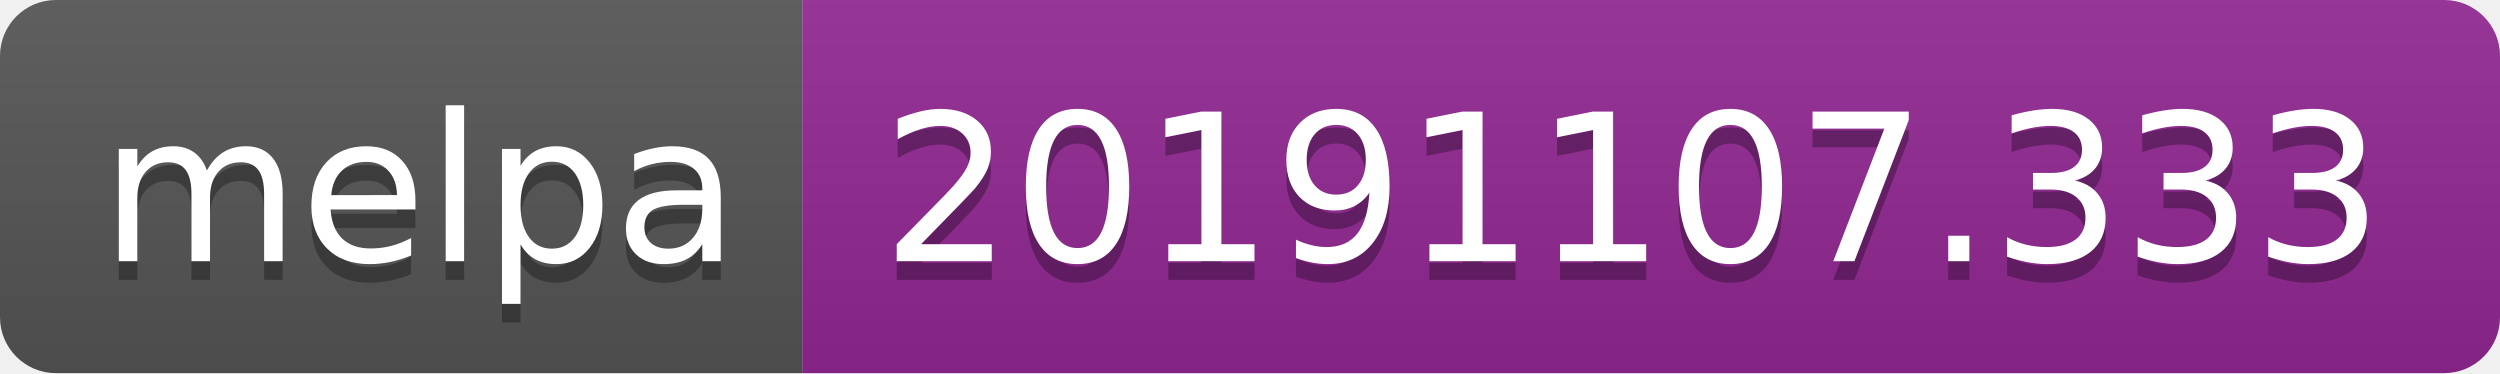
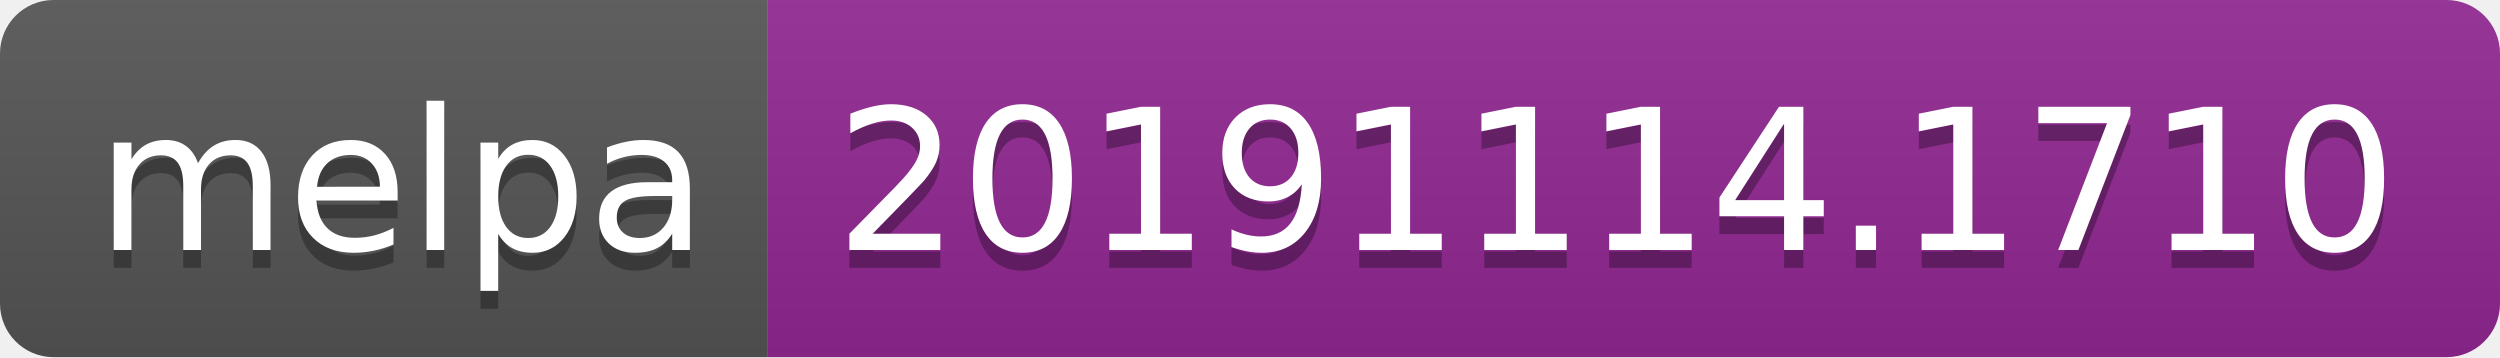
- <svg xmlns="http://www.w3.org/2000/svg" width="134" height="20">
+ <svg xmlns="http://www.w3.org/2000/svg" width="140" height="20">
  <linearGradient id="b" x2="0" y2="100%">
    <stop offset="0" stop-color="#bbb" stop-opacity=".1" />
    <stop offset="1" stop-opacity=".1" />
  </linearGradient>
  <clipPath id="a">
-     <rect width="134" height="20" rx="3" fill="#fff" />
+     <rect width="140" height="20" rx="3" fill="#fff" />
  </clipPath>
  <g clip-path="url(#a)">
    <path fill="#555" d="M0 0h43v20H0z" />
-     <path fill="#922793" d="M43 0h91v20H43z" />
-     <path fill="url(#b)" d="M0 0h134v20H0z" />
+     <path fill="#922793" d="M43 0h97v20H43z" />
+     <path fill="url(#b)" d="M0 0h140v20H0z" />
  </g>
  <g fill="#fff" text-anchor="middle" font-family="DejaVu Sans,Verdana,Geneva,sans-serif" font-size="110">
    <text x="225" y="150" fill="#010101" fill-opacity=".3" transform="scale(.1)" textLength="330">melpa</text>
    <text x="225" y="140" transform="scale(.1)" textLength="330">melpa</text>
-     <text x="875" y="150" fill="#010101" fill-opacity=".3" transform="scale(.1)" textLength="810">20191107.333</text>
-     <text x="875" y="140" transform="scale(.1)" textLength="810">20191107.333</text>
+     <text x="905" y="150" fill="#010101" fill-opacity=".3" transform="scale(.1)" textLength="870">20191114.1710</text>
+     <text x="905" y="140" transform="scale(.1)" textLength="870">20191114.1710</text>
  </g>
</svg>
